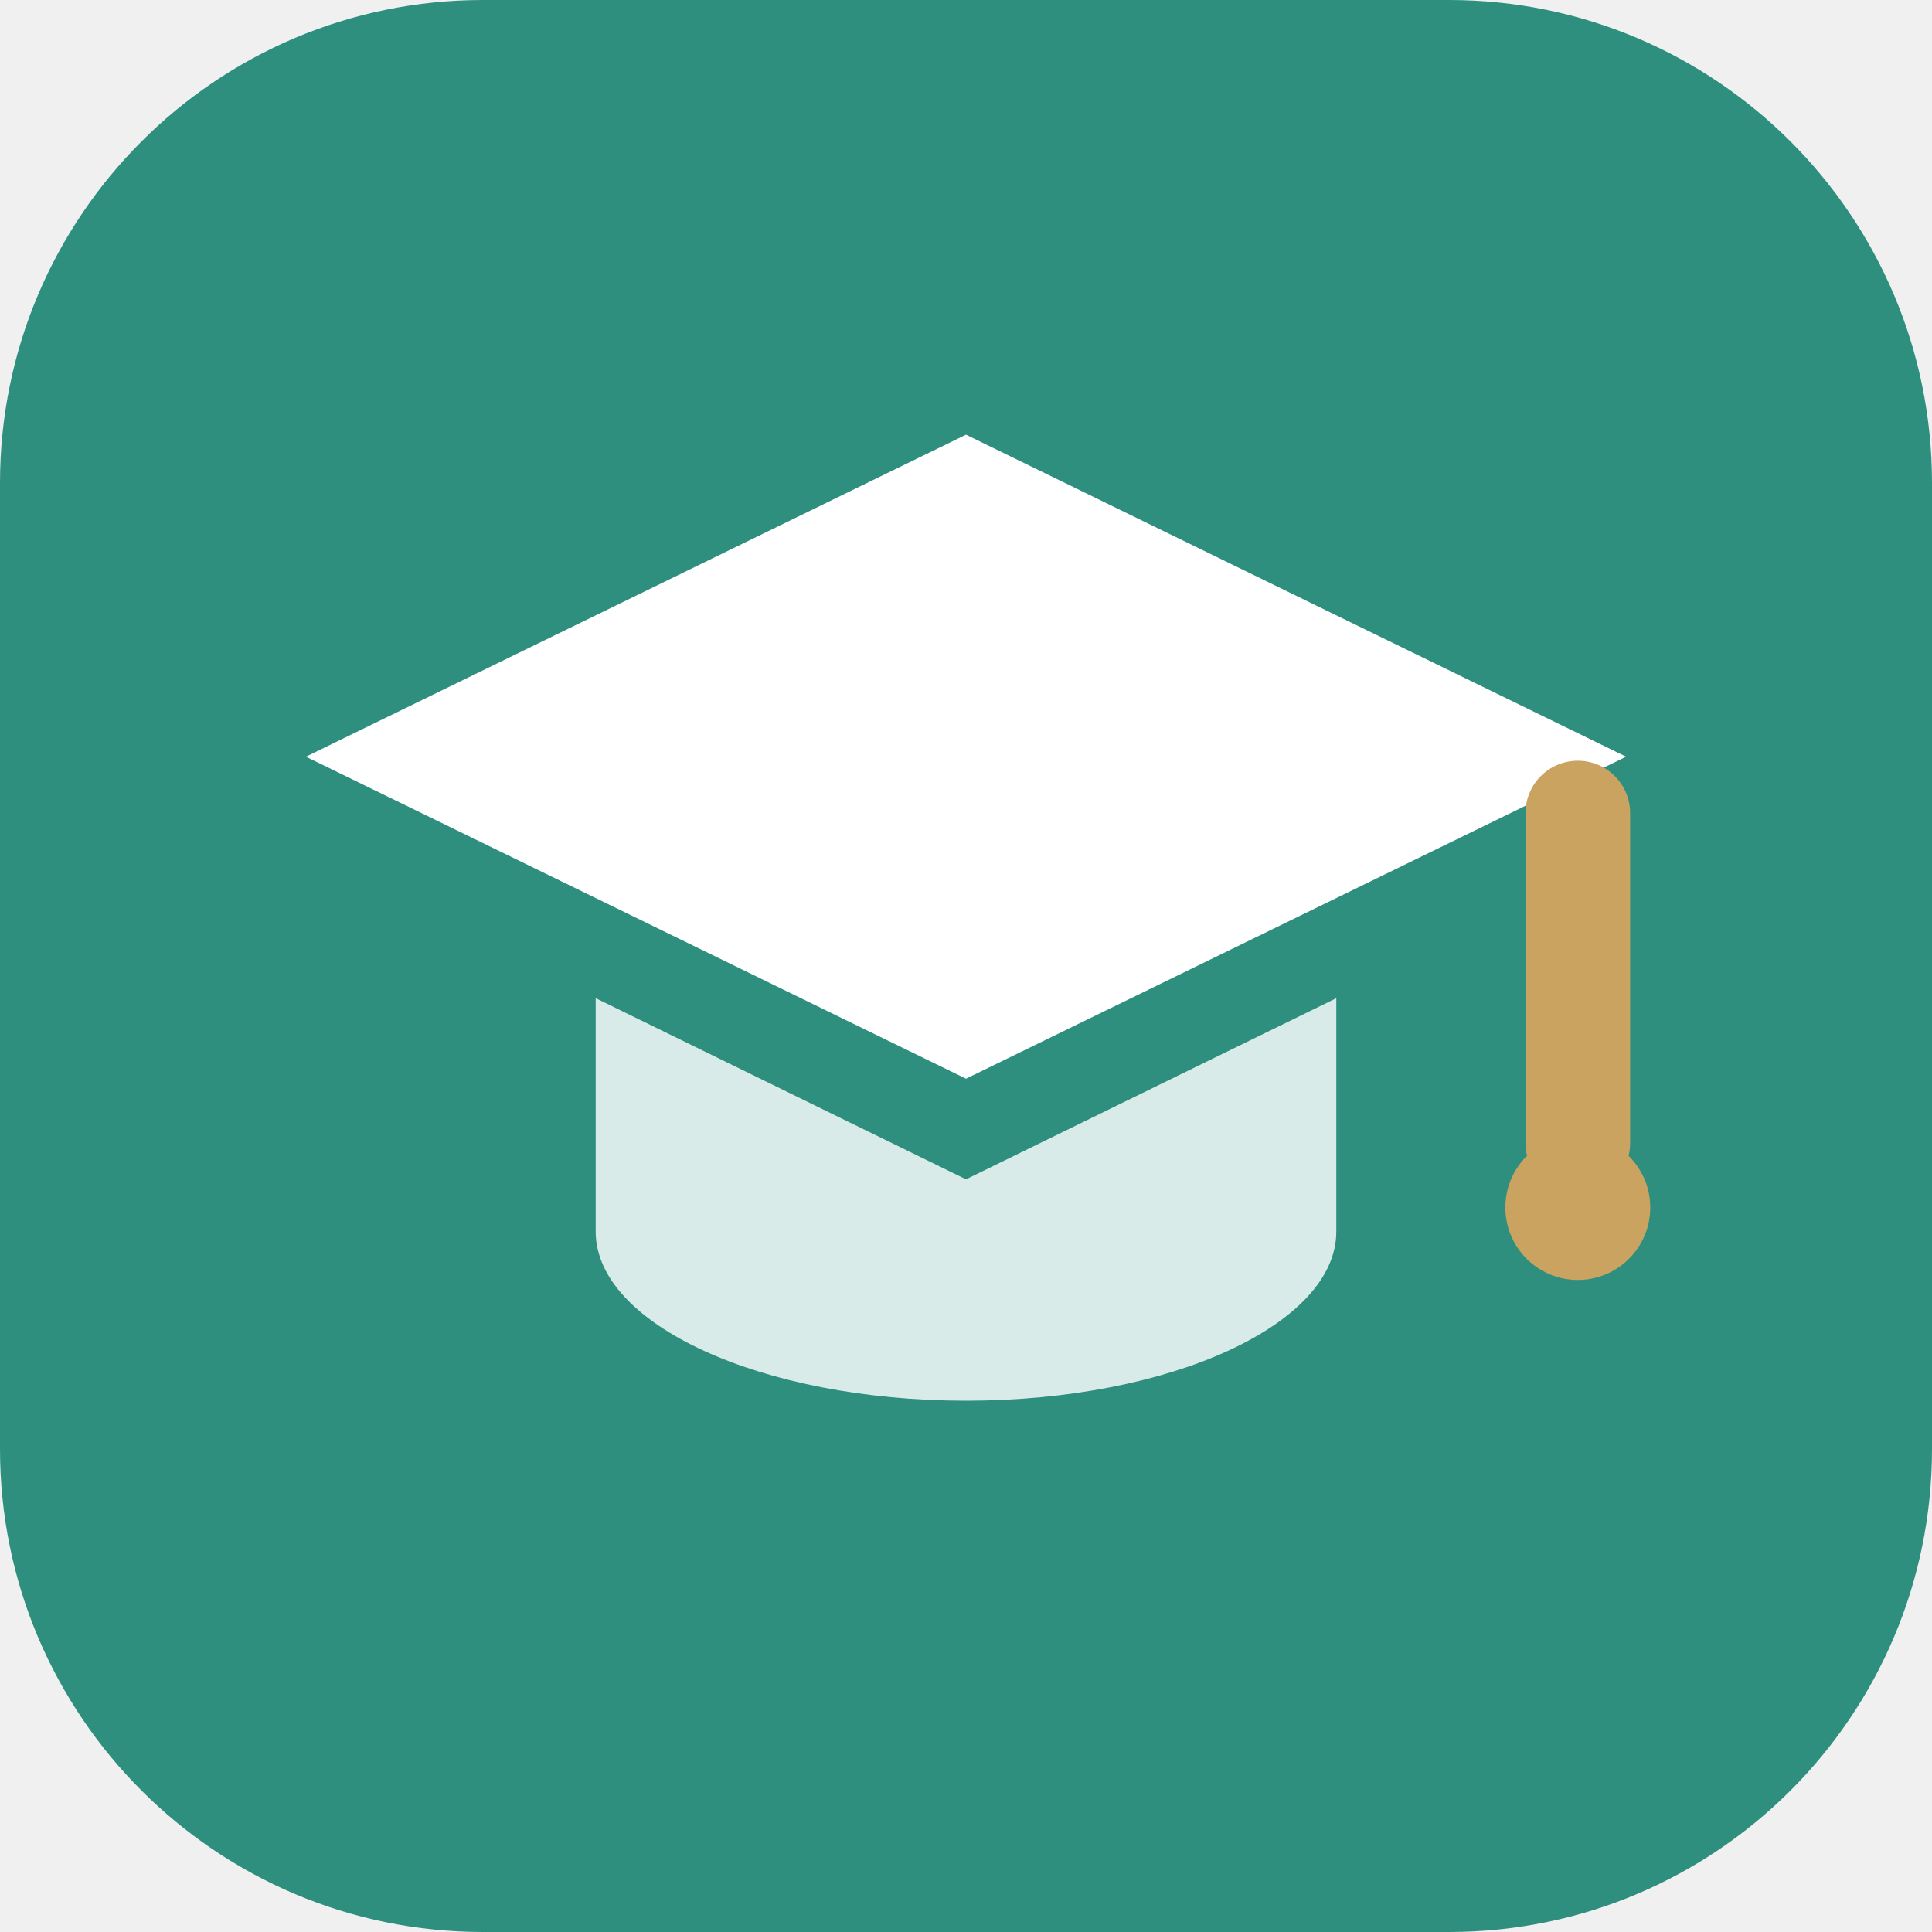
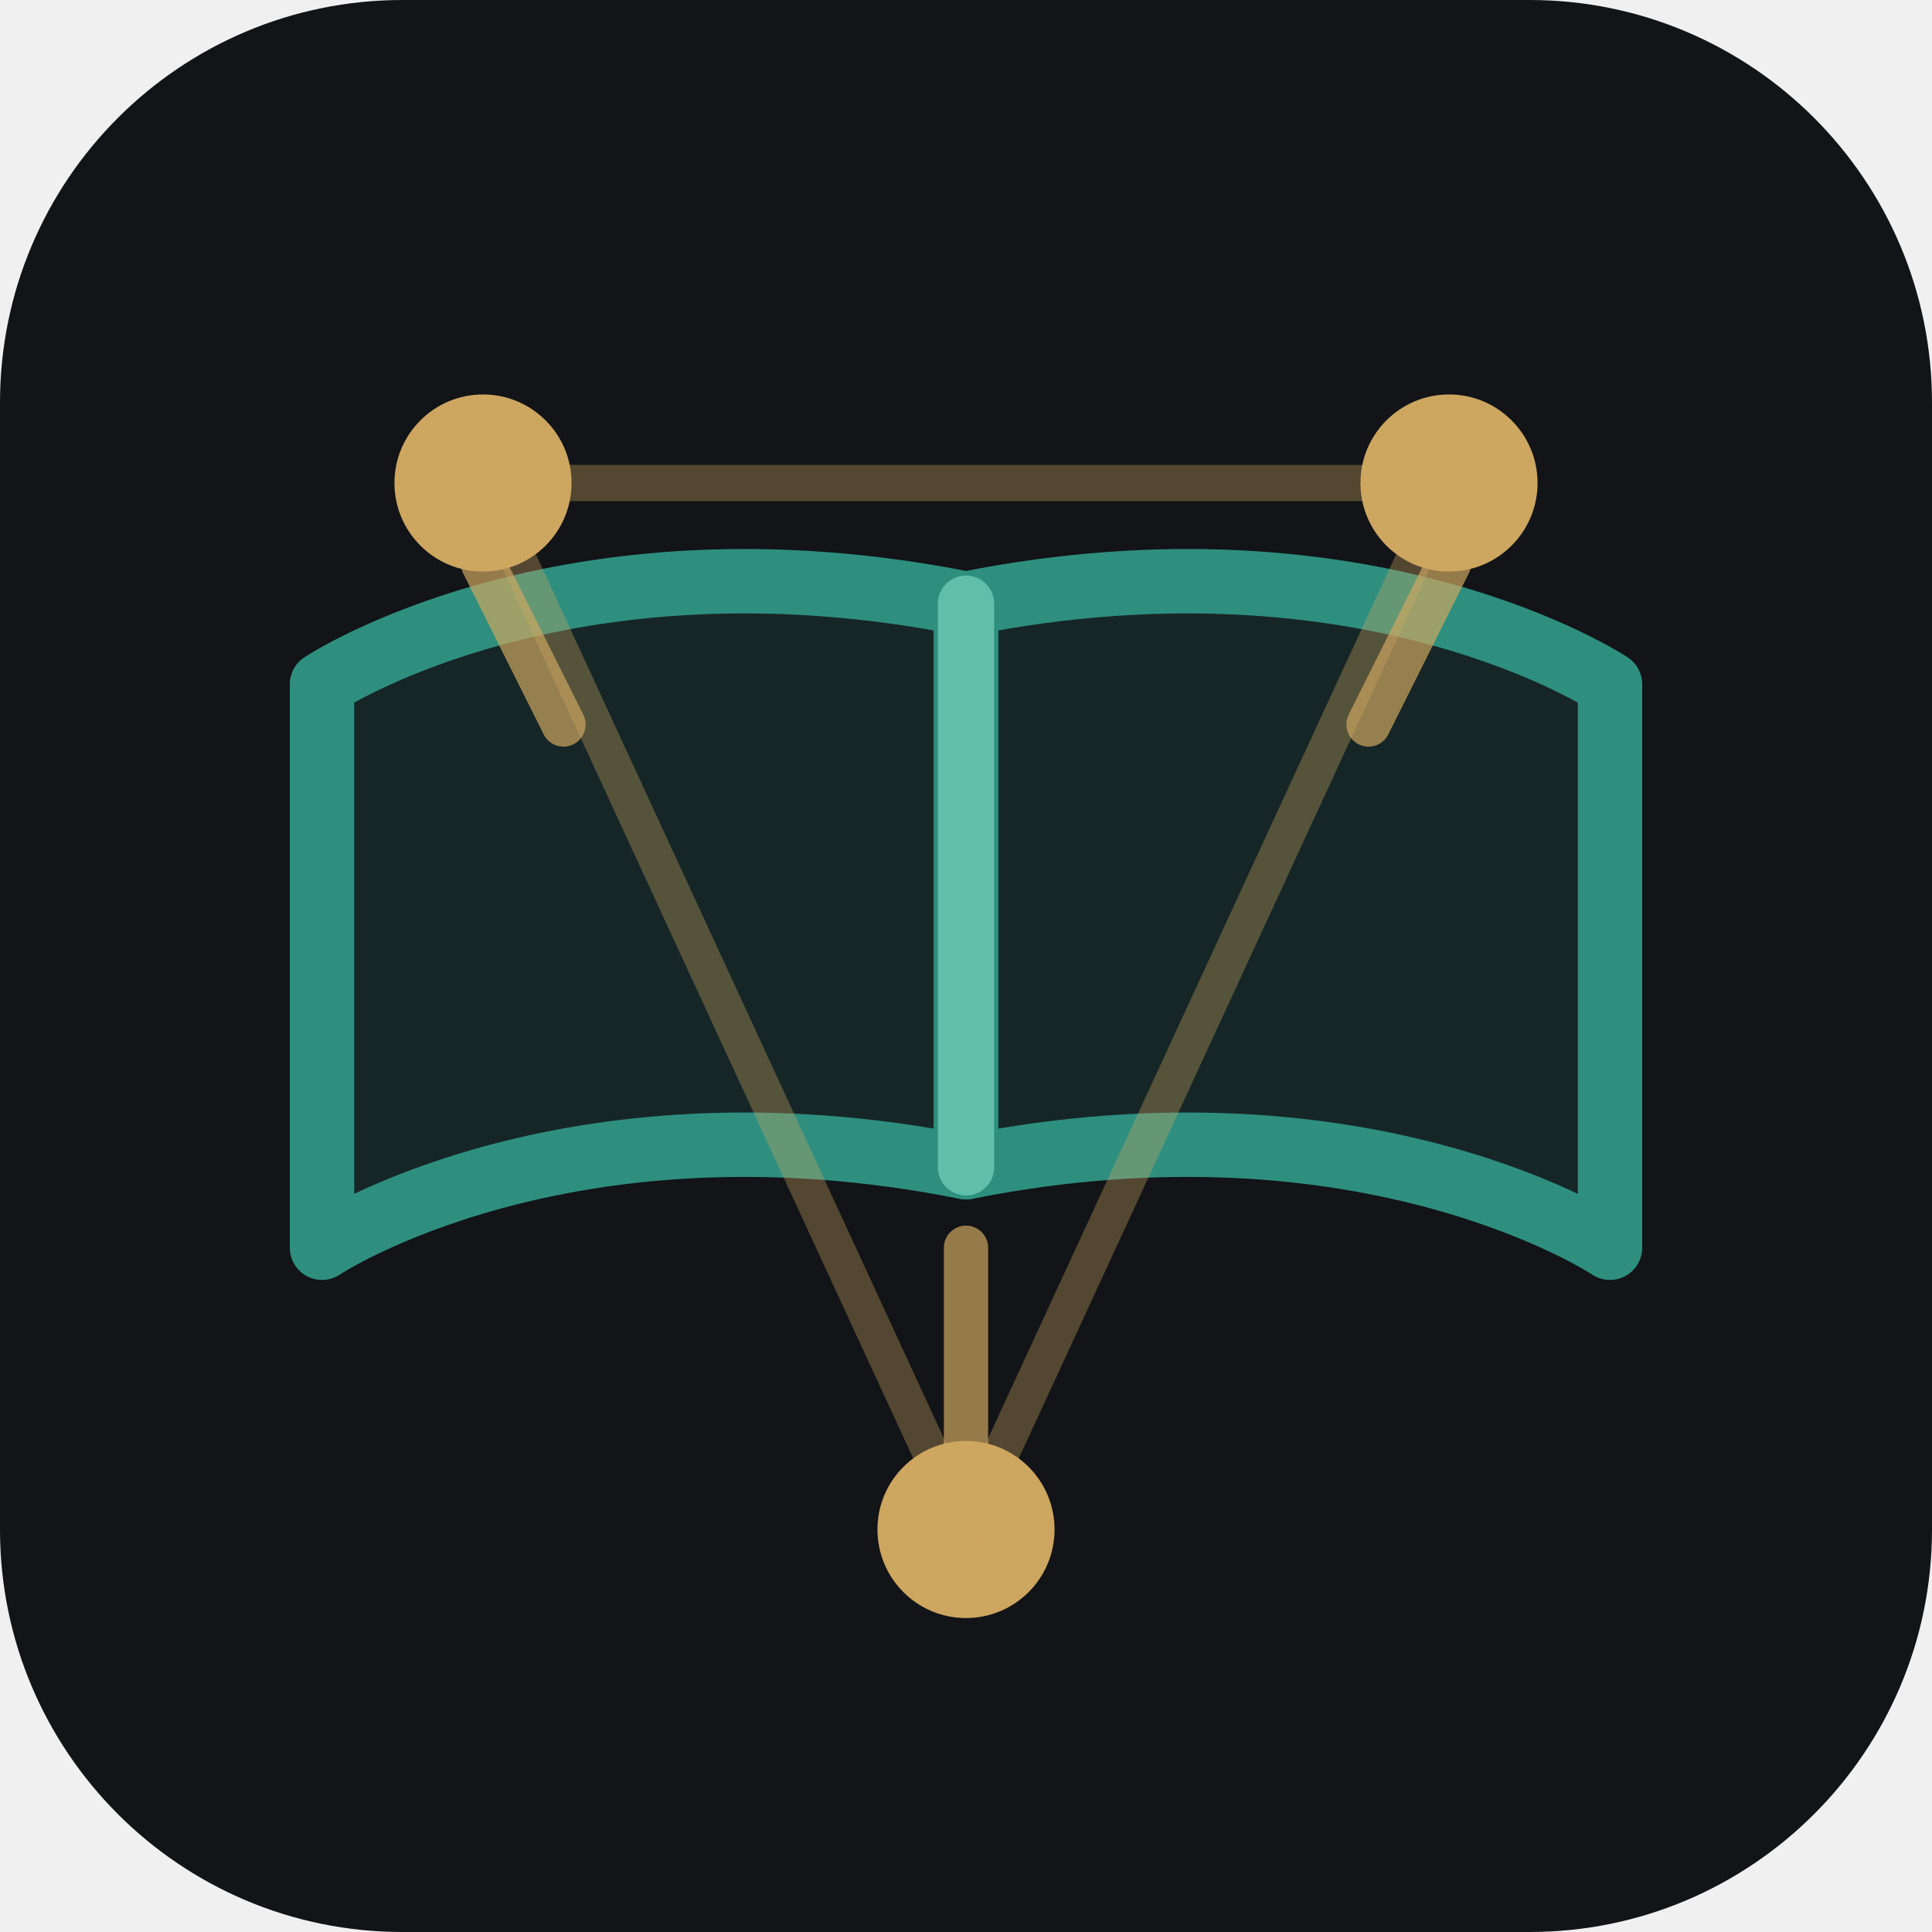
- <svg xmlns="http://www.w3.org/2000/svg" viewBox="0 0 24 24">
-   <rect width="24" height="24" rx="6" fill="#2e8f7f" />
-   <path d="M12 5.4 3.8 9.4l8.2 4 8.2-4-8.2-4z" fill="#fff" />
-   <path d="M7.4 12.4v2.9c0 1.15 2.06 2.1 4.6 2.1s4.6-.95 4.6-2.1v-2.9L12 14.65l-4.6-2.25z" fill="#fff" opacity="0.82" />
-   <path d="M19.6 10.1v4.1" stroke="#c9a35f" stroke-width="1.3" stroke-linecap="round" />
-   <circle cx="19.6" cy="15" r="0.9" fill="#c9a35f" />
+ <svg xmlns="http://www.w3.org/2000/svg" viewBox="0 0 48 48">
+   <rect width="48" height="48" rx="10" fill="#121417" />
+   <path d="M8 31 C8 31 14 27 24 29 C34 27 40 31 40 31 L40 17 C40 17 34 13 24 15 C14 13 8 17 8 17 Z" fill="#2e8f7f" opacity="0.15" />
+   <path d="M8 31 L8 17 C8 17 14 13 24 15 L24 29 C14 27 8 31 8 31 Z" fill="none" stroke="#2e8f7f" stroke-width="1.6" stroke-linejoin="round" />
+   <path d="M40 31 L40 17 C40 17 34 13 24 15 L24 29 C34 27 40 31 40 31 Z" fill="none" stroke="#2e8f7f" stroke-width="1.6" stroke-linejoin="round" />
+   <line x1="24" y1="15" x2="24" y2="29" stroke="#5fbfab" stroke-width="1.4" stroke-linecap="round" />
+   <circle cx="12" cy="12" r="2.2" fill="#cda660" />
+   <circle cx="36" cy="12" r="2.2" fill="#cda660" />
+   <circle cx="24" cy="38" r="2.2" fill="#cda660" />
+   <line x1="12" y1="14" x2="14" y2="18" stroke="#cda660" stroke-width="1.1" stroke-linecap="round" opacity="0.7" />
+   <line x1="36" y1="14" x2="34" y2="18" stroke="#cda660" stroke-width="1.1" stroke-linecap="round" opacity="0.7" />
+   <line x1="24" y1="36" x2="24" y2="31" stroke="#cda660" stroke-width="1.1" stroke-linecap="round" opacity="0.7" />
+   <line x1="12" y1="12" x2="36" y2="12" stroke="#cda660" stroke-width="0.9" stroke-linecap="round" opacity="0.35" />
+   <line x1="12" y1="12" x2="24" y2="38" stroke="#cda660" stroke-width="0.9" stroke-linecap="round" opacity="0.35" />
+   <line x1="36" y1="12" x2="24" y2="38" stroke="#cda660" stroke-width="0.9" stroke-linecap="round" opacity="0.35" />
</svg>
